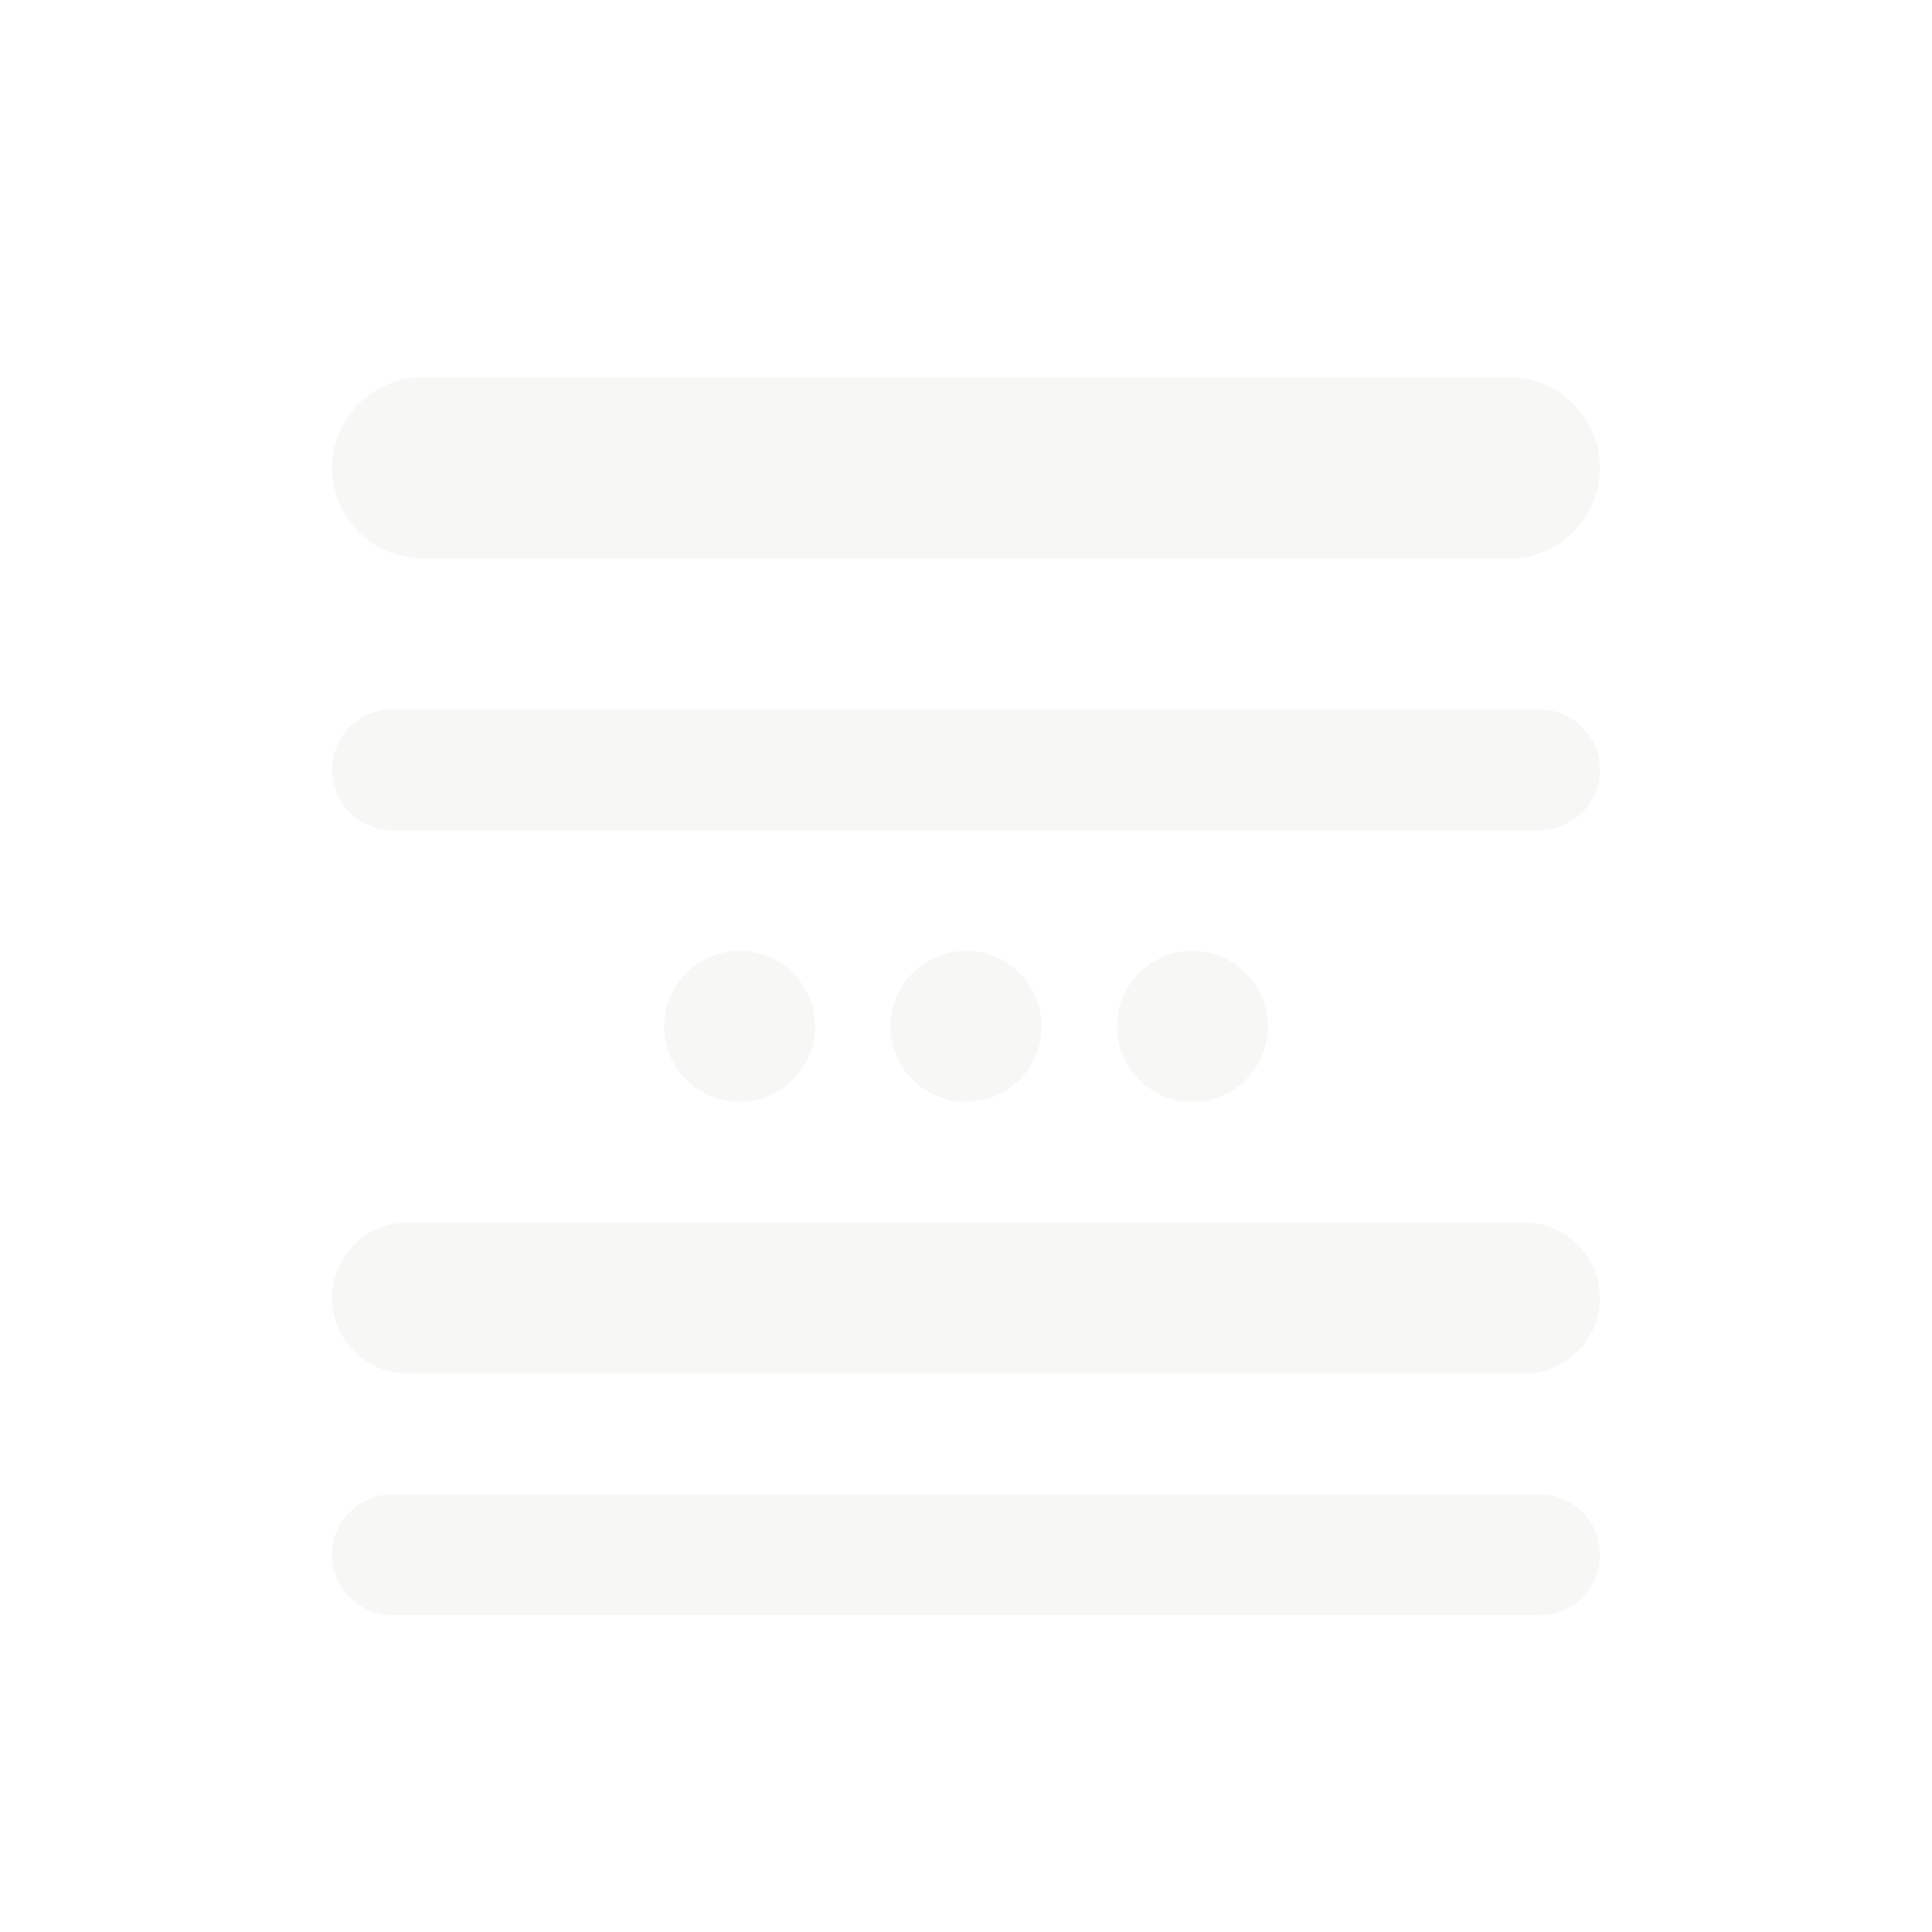
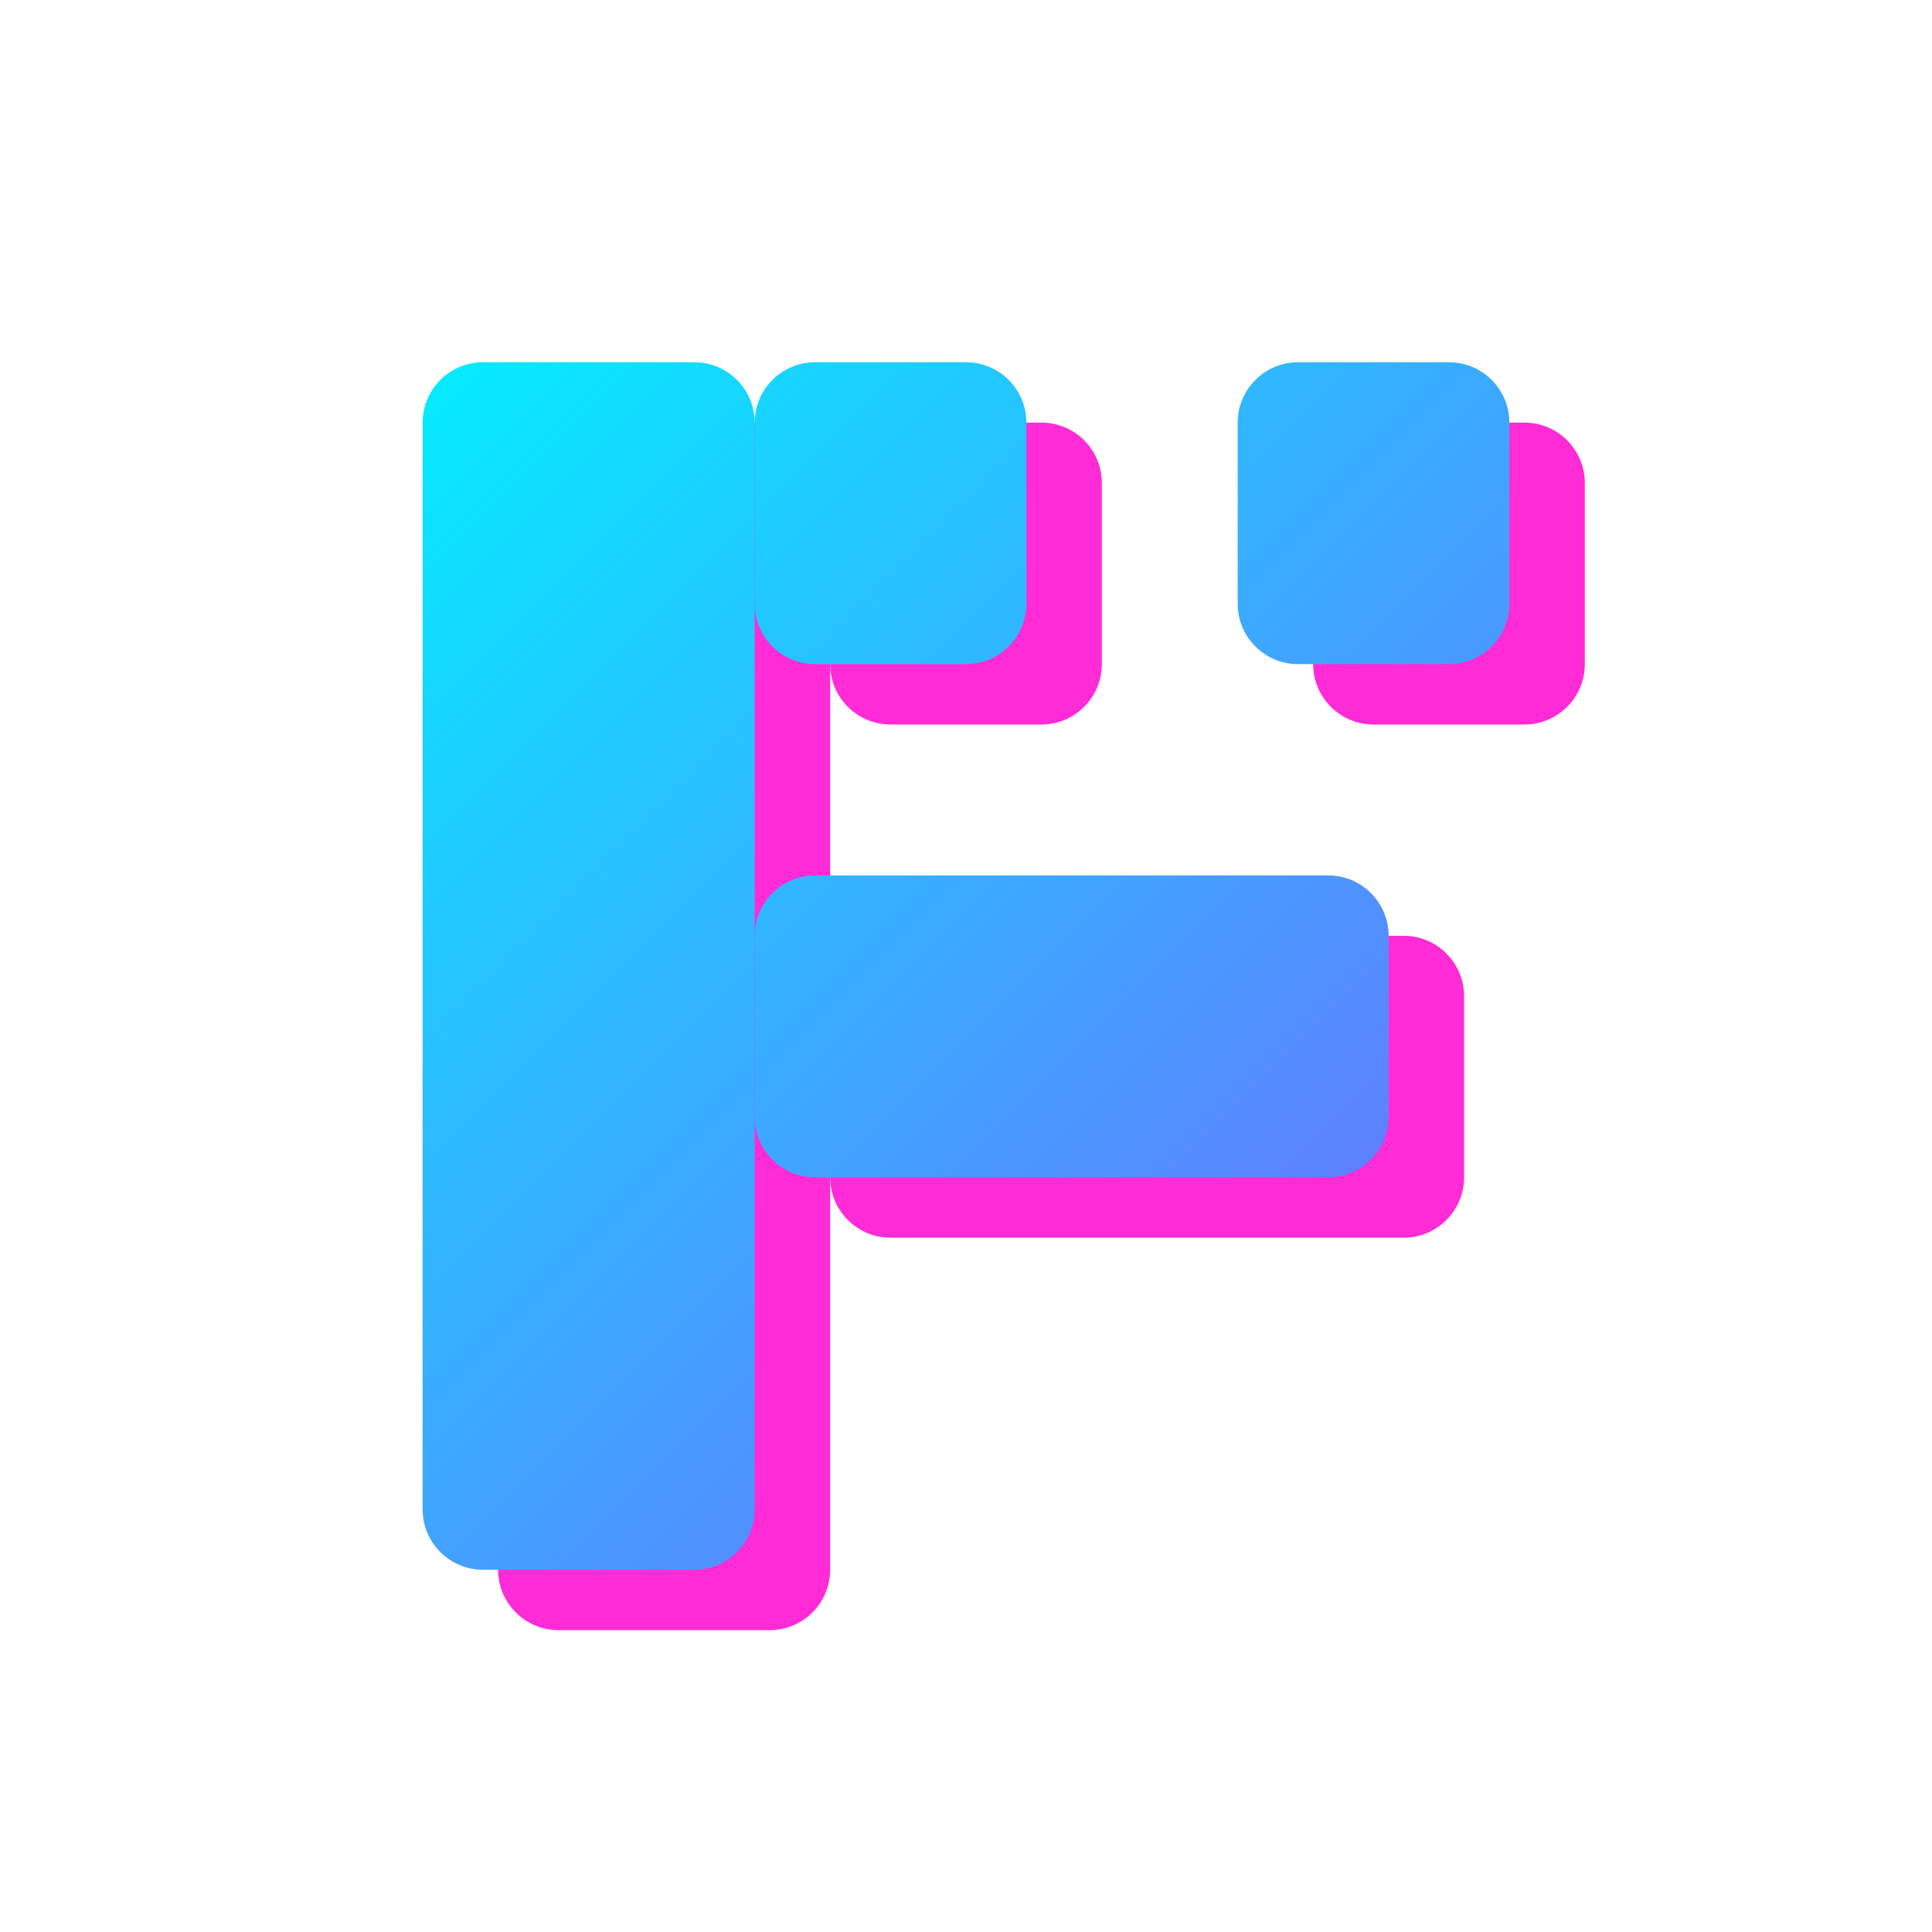
- <svg xmlns="http://www.w3.org/2000/svg" viewBox="0 0 128 128" role="img" aria-label="Fovea mark for dark backgrounds">
-   <rect x="22" y="25" width="84" height="12" rx="6" fill="#F7F7F5" />
-   <rect x="22" y="47" width="84" height="8" rx="4" fill="#F7F7F5" />
-   <circle cx="49" cy="68" r="5" fill="#F7F7F5" />
-   <circle cx="64" cy="68" r="5" fill="#F7F7F5" />
-   <circle cx="79" cy="68" r="5" fill="#F7F7F5" />
-   <rect x="22" y="81" width="84" height="10" rx="5" fill="#F7F7F5" />
-   <rect x="22" y="99" width="84" height="8" rx="4" fill="#F7F7F5" />
+ <svg xmlns="http://www.w3.org/2000/svg" viewBox="0 0 128 128" role="img" aria-label="Fovea">
+   <defs>
+     <linearGradient id="fovea-mark-dark-neon" x1="24" y1="24" x2="104" y2="104" gradientUnits="userSpaceOnUse">
+       <stop offset="0" stop-color="#00F0FF" />
+       <stop offset="1" stop-color="#7C5CFF" />
+     </linearGradient>
+     <linearGradient id="fovea-mark-dark-tile" x1="0" y1="0" x2="0" y2="128" gradientUnits="userSpaceOnUse">
+       <stop offset="0" stop-color="#141728" />
+       <stop offset="1" stop-color="#05060B" />
+     </linearGradient>
+   </defs>
+   <g fill="#FF2BD6" transform="translate(5 4)">
+     <rect x="28" y="24" width="22" height="80" rx="4" />
+     <rect x="50" y="24" width="18" height="20" rx="4" />
+     <rect x="82" y="24" width="18" height="20" rx="4" />
+     <rect x="50" y="58" width="42" height="20" rx="4" />
+   </g>
+   <g fill="url(#fovea-mark-dark-neon)">
+     <rect x="28" y="24" width="22" height="80" rx="4" />
+     <rect x="50" y="24" width="18" height="20" rx="4" />
+     <rect x="82" y="24" width="18" height="20" rx="4" />
+     <rect x="50" y="58" width="42" height="20" rx="4" />
+   </g>
</svg>
